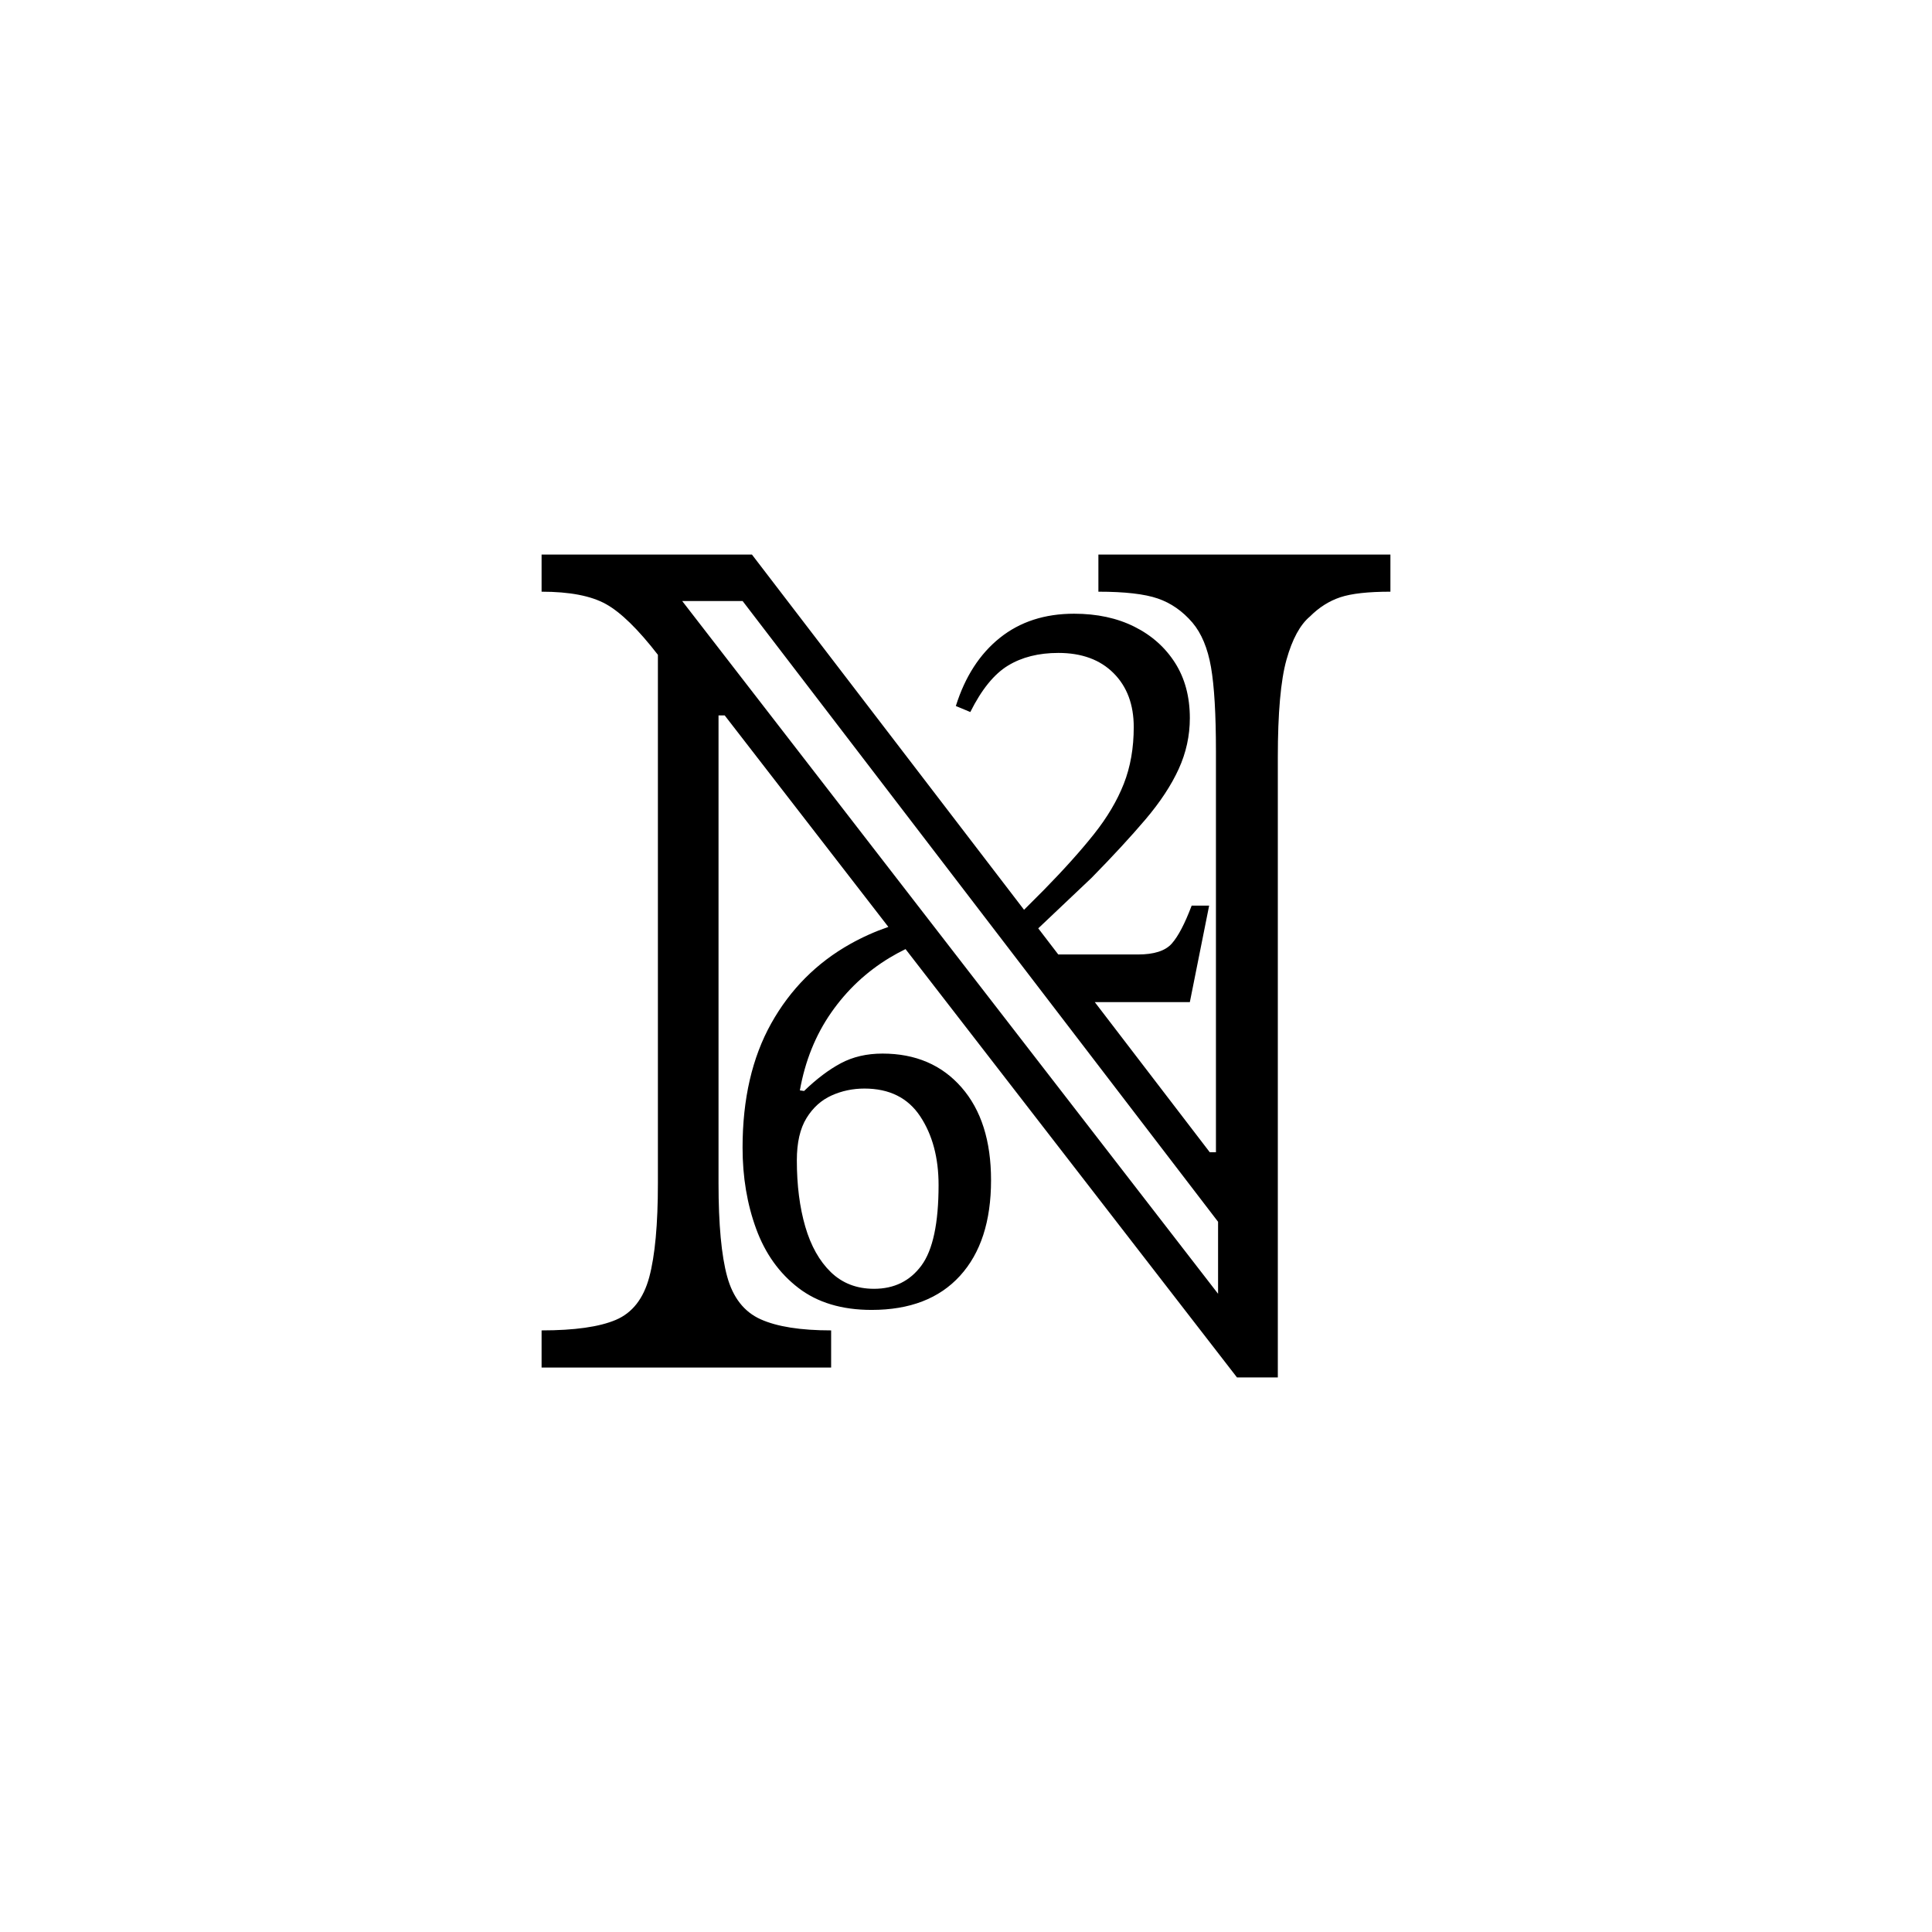
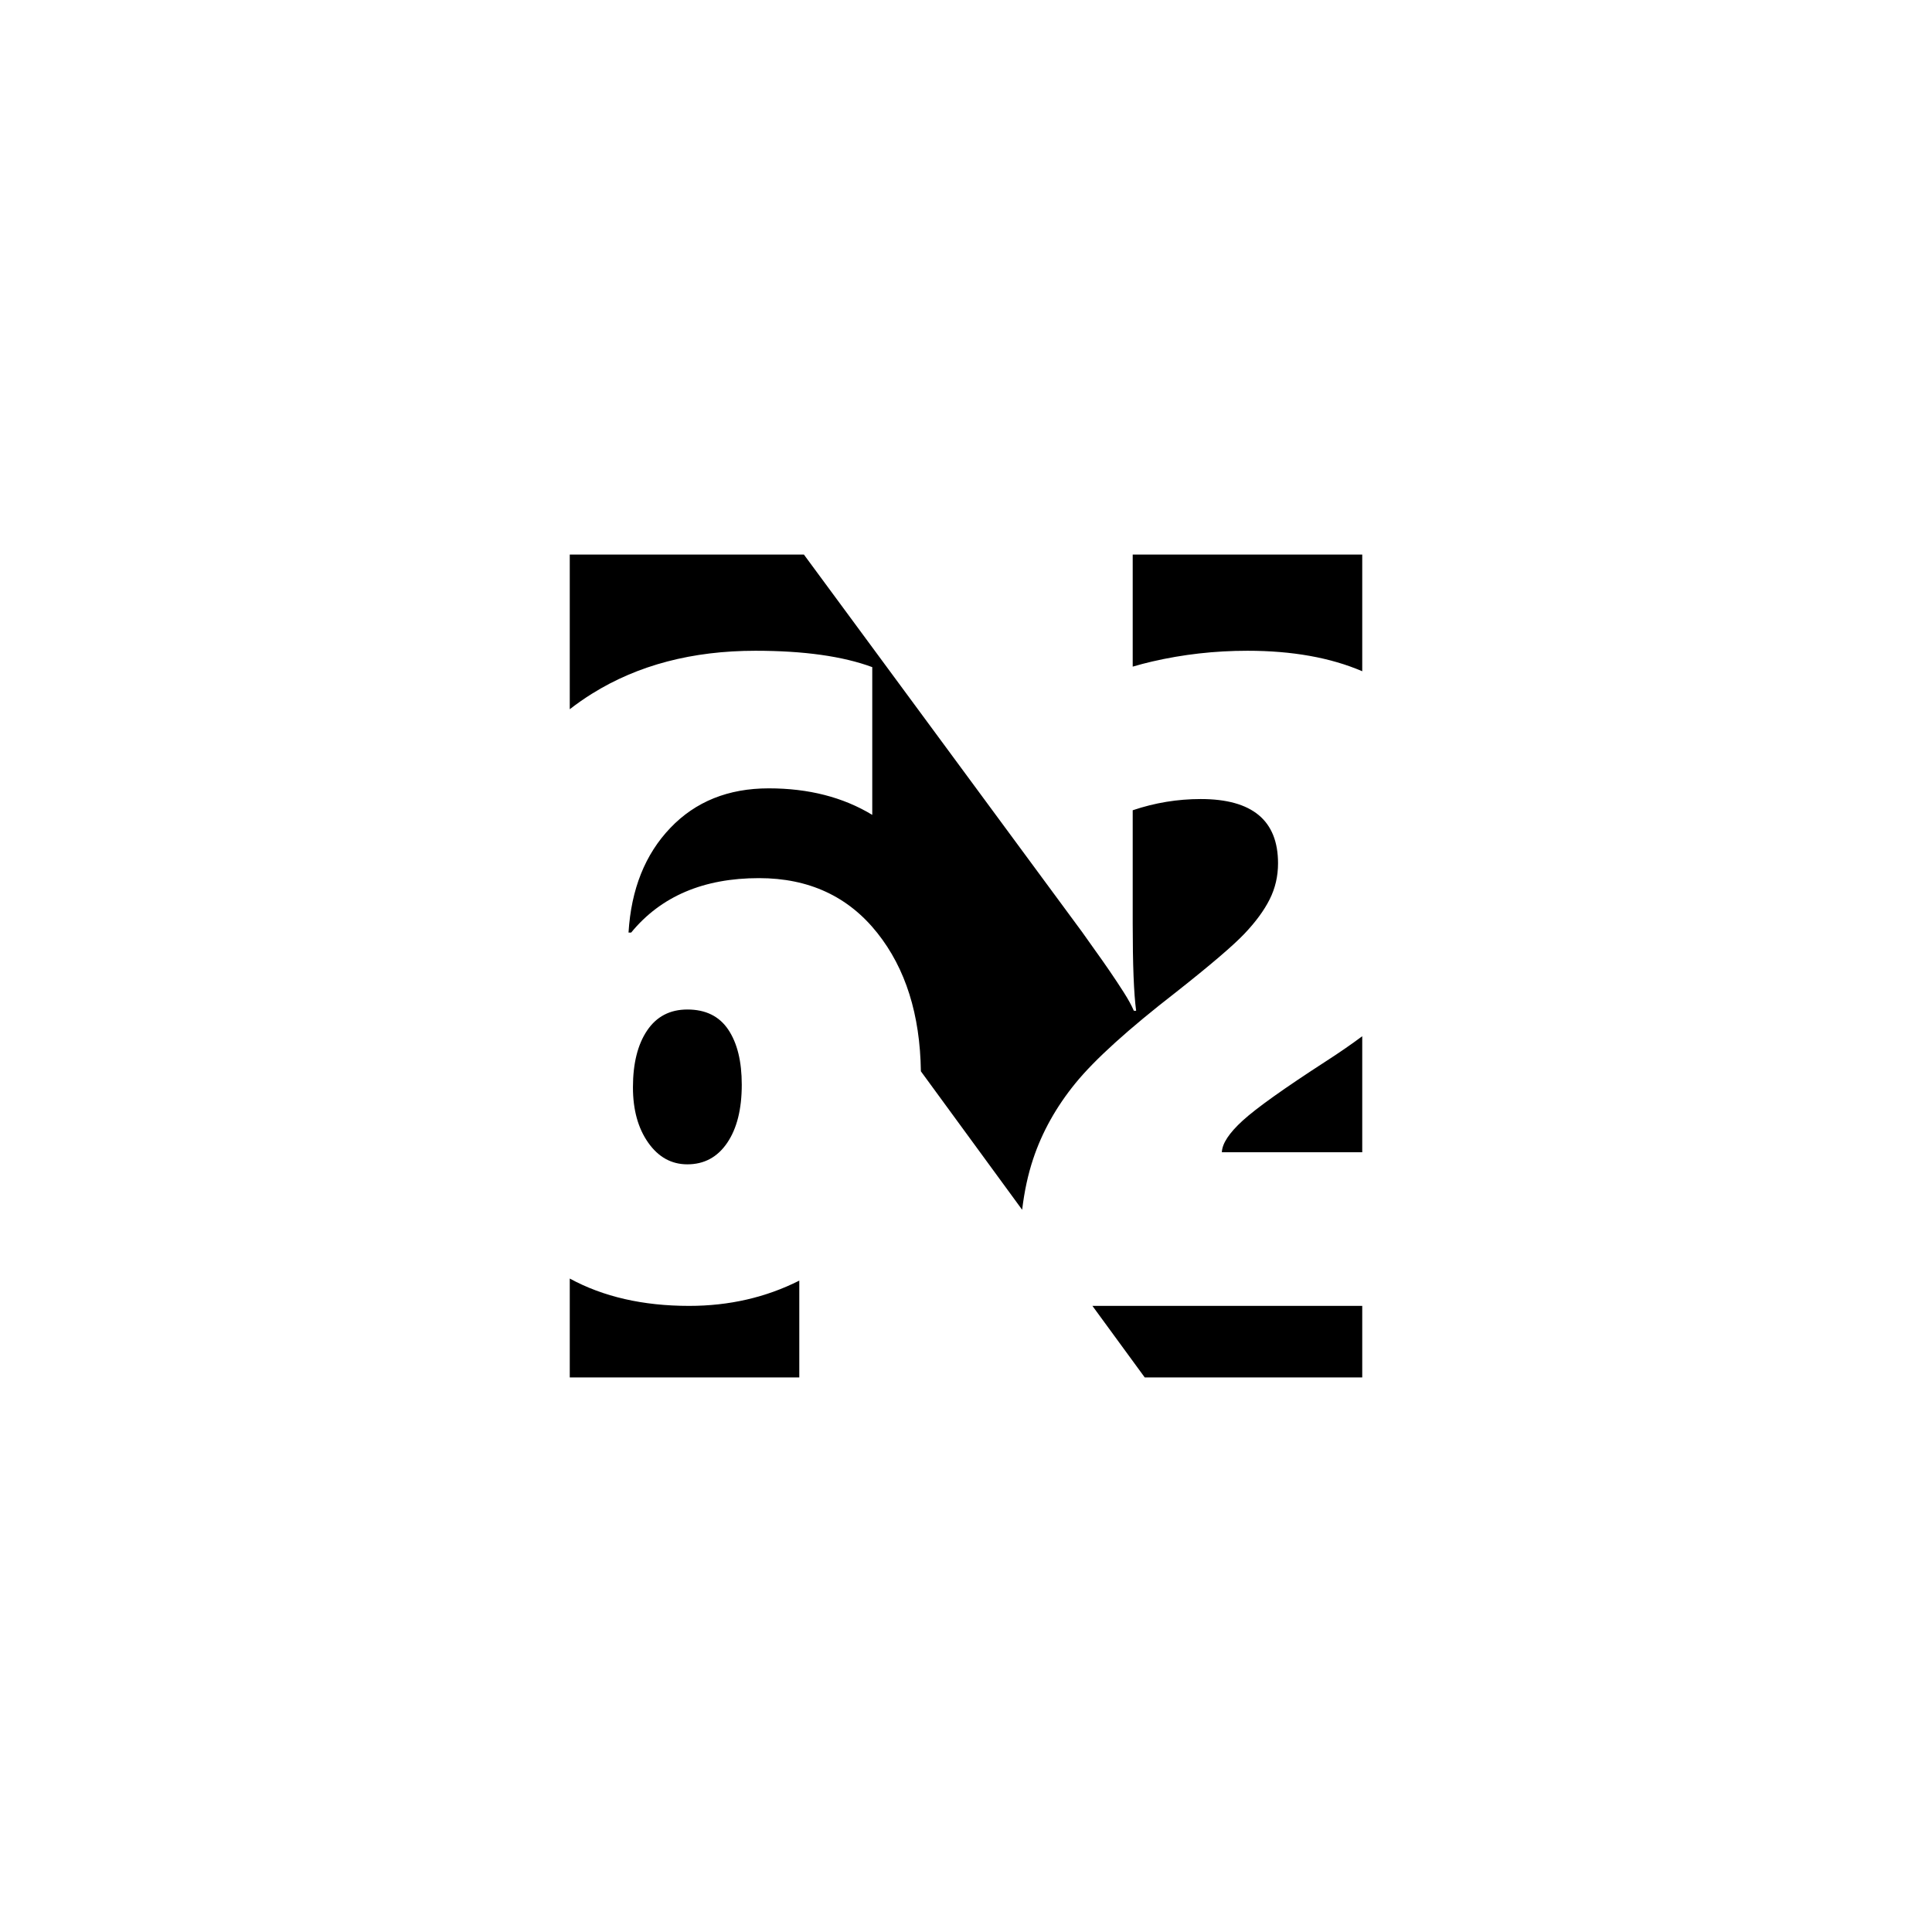
<svg xmlns="http://www.w3.org/2000/svg" width="100%" height="100%" viewBox="0 0 108 108" version="1.1" xml:space="preserve" style="fill-rule:evenodd;clip-rule:evenodd;stroke-linejoin:round;stroke-miterlimit:2;">
  <rect id="Artboard1" x="0" y="0" width="108" height="108" style="fill:none;" />
  <g id="Artboard11">
-     <path d="M49.66,51.815L40.512,39.993L40.166,39.993L40.166,66.139C40.166,68.445 40.327,70.186 40.65,71.362C40.973,72.537 41.596,73.333 42.518,73.748C43.44,74.163 44.754,74.37 46.461,74.37L46.461,76.446L30.275,76.446L30.275,74.37C32.119,74.37 33.503,74.174 34.425,73.782C35.347,73.391 35.97,72.595 36.293,71.396C36.615,70.197 36.777,68.445 36.777,66.139L36.777,36.604C35.67,35.174 34.702,34.229 33.872,33.768C33.042,33.307 31.843,33.076 30.275,33.076L30.275,31.001L42.034,31.001L57.245,50.858L58.354,49.748C59.478,48.602 60.41,47.563 61.152,46.63C61.894,45.697 62.45,44.759 62.821,43.815C63.192,42.871 63.377,41.814 63.377,40.646C63.377,39.387 63.001,38.381 62.248,37.628C61.495,36.875 60.467,36.499 59.163,36.499C58.062,36.499 57.123,36.735 56.348,37.207C55.572,37.679 54.87,38.544 54.241,39.803L53.432,39.466C53.948,37.825 54.769,36.555 55.893,35.656C57.017,34.757 58.399,34.307 60.04,34.307C61.321,34.307 62.445,34.549 63.411,35.032C64.378,35.515 65.136,36.19 65.687,37.055C66.237,37.92 66.513,38.949 66.513,40.14C66.513,41.129 66.305,42.078 65.889,42.989C65.473,43.899 64.855,44.837 64.035,45.804C63.214,46.77 62.209,47.86 61.017,49.074L58.039,51.895L59.158,53.356L63.613,53.356C64.512,53.356 65.142,53.154 65.501,52.749C65.861,52.345 66.232,51.637 66.614,50.625L67.592,50.625L66.513,56.019L61.199,56.019L67.626,64.41L67.972,64.41L67.972,41.999C67.972,39.924 67.88,38.356 67.696,37.296C67.511,36.235 67.165,35.405 66.658,34.805C66.105,34.16 65.459,33.71 64.721,33.457C63.983,33.203 62.877,33.076 61.401,33.076L61.401,31.001L77.725,31.001L77.725,33.076C76.48,33.076 75.546,33.18 74.924,33.387C74.301,33.595 73.736,33.952 73.229,34.46C72.676,34.921 72.238,35.728 71.915,36.881C71.592,38.033 71.431,39.855 71.431,42.345L71.431,76.999L69.148,76.999L50.62,53.055C50.319,53.202 50.024,53.362 49.736,53.535C48.433,54.322 47.343,55.345 46.466,56.603C45.589,57.862 45.005,59.312 44.713,60.953L44.949,60.986C45.646,60.312 46.331,59.795 47.005,59.435C47.68,59.076 48.455,58.896 49.332,58.896C51.175,58.896 52.647,59.525 53.748,60.784C54.85,62.043 55.4,63.773 55.4,65.976C55.4,68.269 54.822,70.05 53.664,71.32C52.507,72.59 50.86,73.225 48.725,73.225C47.062,73.225 45.696,72.815 44.629,71.994C43.561,71.174 42.774,70.072 42.269,68.69C41.763,67.308 41.51,65.796 41.51,64.155C41.51,61.436 42.044,59.121 43.111,57.21C44.179,55.3 45.657,53.816 47.545,52.76C48.217,52.384 48.922,52.069 49.66,51.815ZM52.467,66.246C52.467,64.717 52.124,63.436 51.439,62.402C50.753,61.368 49.714,60.851 48.32,60.851C47.669,60.851 47.056,60.981 46.483,61.239C45.91,61.498 45.443,61.919 45.084,62.503C44.724,63.088 44.544,63.875 44.544,64.863C44.544,66.257 44.702,67.493 45.016,68.572C45.331,69.651 45.809,70.499 46.449,71.118C47.09,71.736 47.893,72.045 48.86,72.045C49.984,72.045 50.866,71.612 51.506,70.747C52.147,69.881 52.467,68.381 52.467,66.246ZM38.134,33.597L68.091,72.323L68.091,68.298L41.512,33.597L38.134,33.597Z" />
+     <path d="M31.85,39.647L31.85,31L44.938,31L60.496,52.107C60.688,52.385 60.924,52.717 61.202,53.102C61.48,53.487 61.758,53.882 62.036,54.289C62.314,54.695 62.576,55.091 62.821,55.476C63.067,55.861 63.255,56.203 63.383,56.502L63.511,56.502C63.383,55.561 63.319,53.936 63.319,51.626L63.319,45.294C64.555,44.876 65.823,44.667 67.122,44.667C70.003,44.667 71.443,45.864 71.443,48.259C71.443,48.979 71.288,49.649 70.978,50.268C70.668,50.888 70.199,51.528 69.571,52.19C68.944,52.851 67.675,53.936 65.766,55.443C63.087,57.519 61.207,59.219 60.127,60.542C59.047,61.864 58.256,63.279 57.754,64.786C57.467,65.646 57.262,66.593 57.139,67.627L51.478,59.886C51.433,56.717 50.622,54.14 49.044,52.154C47.421,50.11 45.216,49.088 42.43,49.088C39.331,49.088 36.948,50.102 35.283,52.13L35.135,52.13C35.283,49.706 36.062,47.757 37.472,46.282C38.881,44.806 40.715,44.069 42.974,44.069C45.199,44.069 47.128,44.563 48.76,45.552L48.76,37.293C47.112,36.683 44.935,36.378 42.232,36.378C38.704,36.378 35.658,37.178 33.095,38.777C32.664,39.046 32.249,39.336 31.85,39.647ZM63.319,37.265L63.319,31L76.15,31L76.15,37.523C74.373,36.76 72.234,36.378 69.735,36.378C67.91,36.378 66.13,36.579 64.397,36.981C64.043,37.063 63.684,37.158 63.319,37.265ZM76.15,57.926L76.15,64.41L68.303,64.41C68.32,63.924 68.709,63.334 69.471,62.639C70.233,61.944 71.778,60.843 74.105,59.336C74.843,58.861 75.525,58.391 76.15,57.926ZM76.15,73L76.15,77L63.992,77L61.067,73L76.15,73ZM44.681,71.587L44.681,77L31.85,77L31.85,71.472C33.722,72.491 35.946,73 38.523,73C40.759,73 42.812,72.529 44.681,71.587ZM41.465,60.636C41.465,62.004 41.193,63.088 40.649,63.888C40.105,64.687 39.363,65.087 38.424,65.087C37.534,65.087 36.804,64.683 36.235,63.875C35.667,63.068 35.382,62.037 35.382,60.784C35.382,59.449 35.646,58.39 36.174,57.607C36.701,56.824 37.451,56.432 38.424,56.432C39.446,56.432 40.208,56.807 40.711,57.558C41.214,58.308 41.465,59.334 41.465,60.636Z" />
  </g>
</svg>
